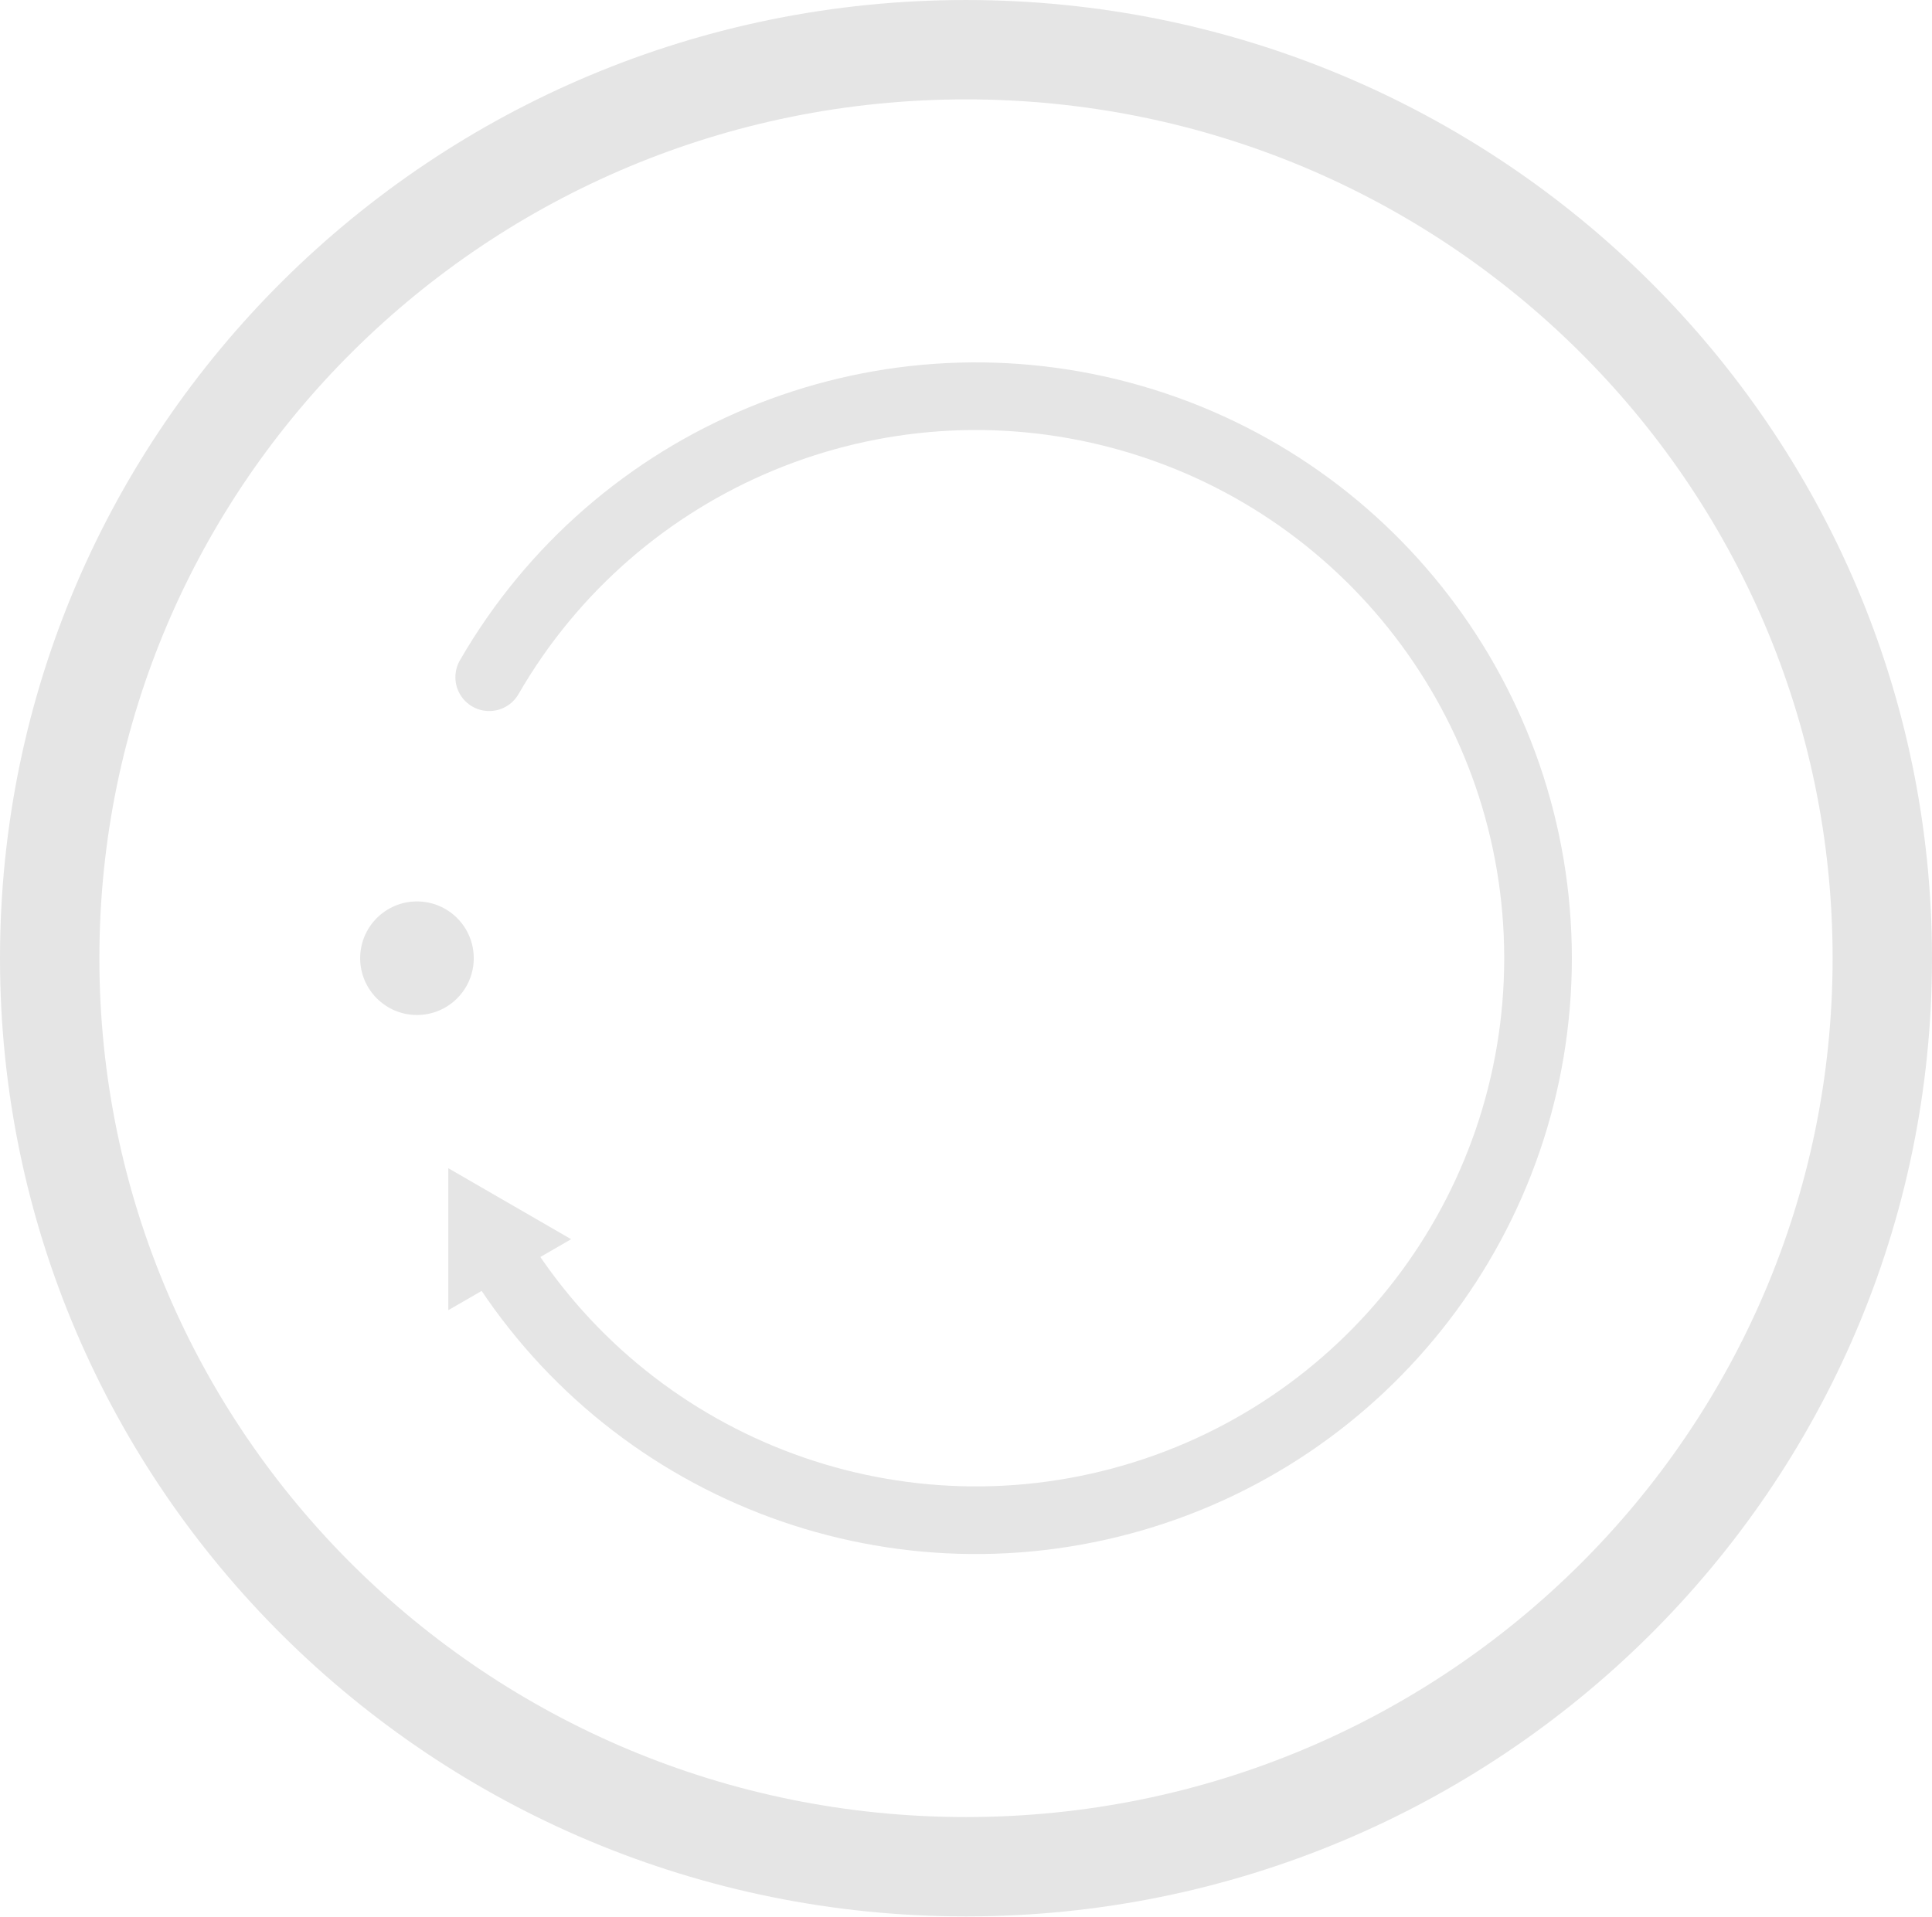
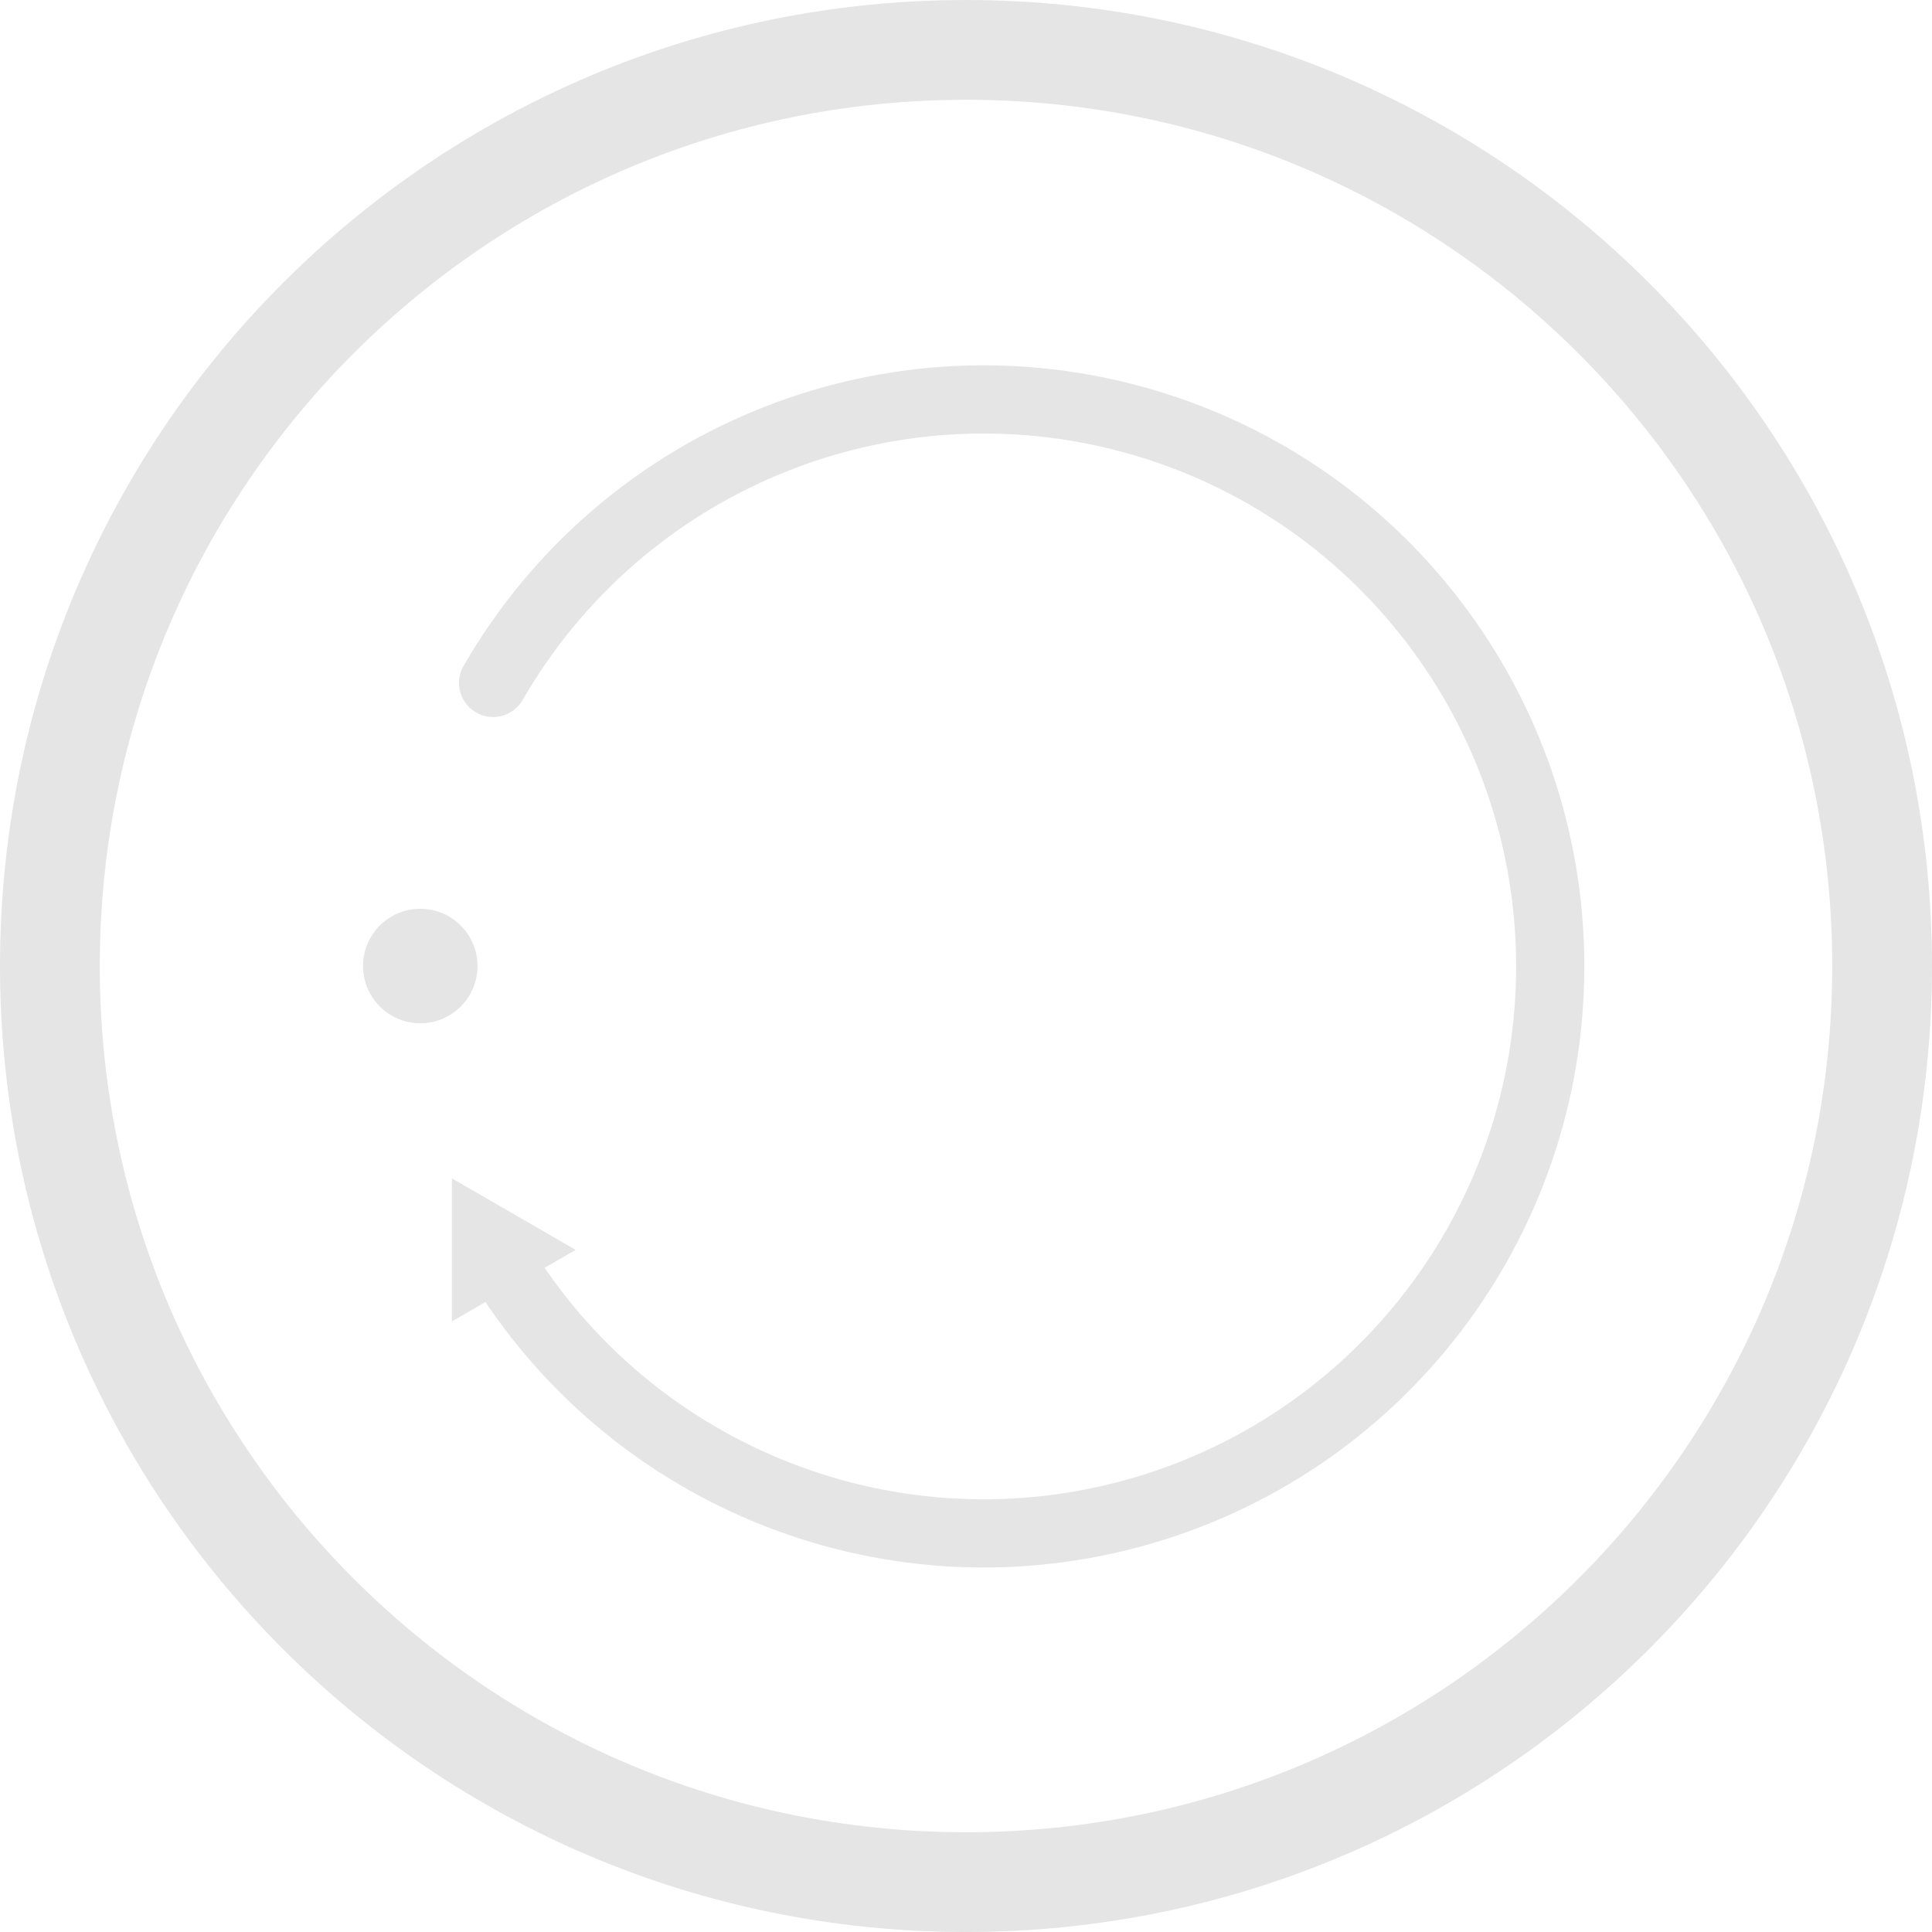
- <svg xmlns="http://www.w3.org/2000/svg" width="68.038mm" height="67.5mm" viewBox="0 0 68.038 67.5" version="1.1" id="svg1">
+ <svg xmlns="http://www.w3.org/2000/svg" width="67.5mm" height="67.5mm" viewBox="0 0 67.5 67.5" version="1.1" id="svg1">
  <defs id="defs1">
-     <marker style="overflow:visible" id="Triangle" refX="0" refY="0" orient="0.00" markerWidth="1" markerHeight="1" viewBox="0 0 1 1" preserveAspectRatio="xMidYMid" markerUnits="userSpaceOnUse">
+     <marker style="overflow:visible" id="Triangle" refX="0" refY="0" orient="0" markerWidth="1" markerHeight="1" viewBox="0 0 1 1" preserveAspectRatio="xMidYMid" markerUnits="userSpaceOnUse">
      <path transform="scale(0.5)" style="fill:#e5e5e5;fill-rule:evenodd;stroke:none;stroke-width:1pt" d="M 5.77,0 -2.88,5 V -5 Z" id="path135" />
    </marker>
    <rect x="0" y="0" width="257.151" height="255.118" id="rect1" />
  </defs>
  <g id="layer1" transform="translate(-74.43605,-112.4397)">
-     <ellipse style="fill:none;fill-opacity:1;stroke:#000000;stroke-width:3.5;stroke-linecap:round;stroke-linejoin:round;stroke-opacity:0.105" id="path1-1" cx="108.455" cy="146.19" rx="32.269" ry="32" />
+     <ellipse style="fill:none;fill-opacity:1;stroke:#000000;stroke-width:3.486;stroke-linecap:round;stroke-linejoin:round;stroke-opacity:0.105" id="path1-1" cx="108.186" cy="146.19" rx="32.007" ry="32.007" />
    <circle style="fill:#e5e5e5;stroke:none;stroke-width:2.382;stroke-linecap:round;stroke-linejoin:round;stroke-dasharray:none;stroke-opacity:1" id="path1" cx="89.12" cy="146.19" r="2" />
-     <path style="fill:none;stroke:#e5e5e5;stroke-width:2.382;stroke-linecap:round;stroke-linejoin:round;stroke-dasharray:none;stroke-opacity:1;marker-end:url(#Triangle)" id="path2" d="m 91.664,136.293 a 19.794,19.794 0 0 1 22.265,-9.222 19.794,19.794 0 0 1 14.671,19.119 19.794,19.794 0 0 1 -14.671,19.119 19.794,19.794 0 0 1 -22.265,-9.222" />
+     <path style="fill:none;stroke:#e5e5e5;stroke-width:2.383;stroke-linecap:round;stroke-linejoin:round;stroke-dasharray:none;stroke-opacity:1;marker-end:url(#Triangle)" id="path2" d="m 91.664,136.3 a 19.793,19.808 0 0 1 22.264,-9.229 19.793,19.808 0 0 1 14.67,19.133 19.793,19.808 0 0 1 -14.67,19.133 19.793,19.808 0 0 1 -22.264,-9.229" />
  </g>
</svg>
